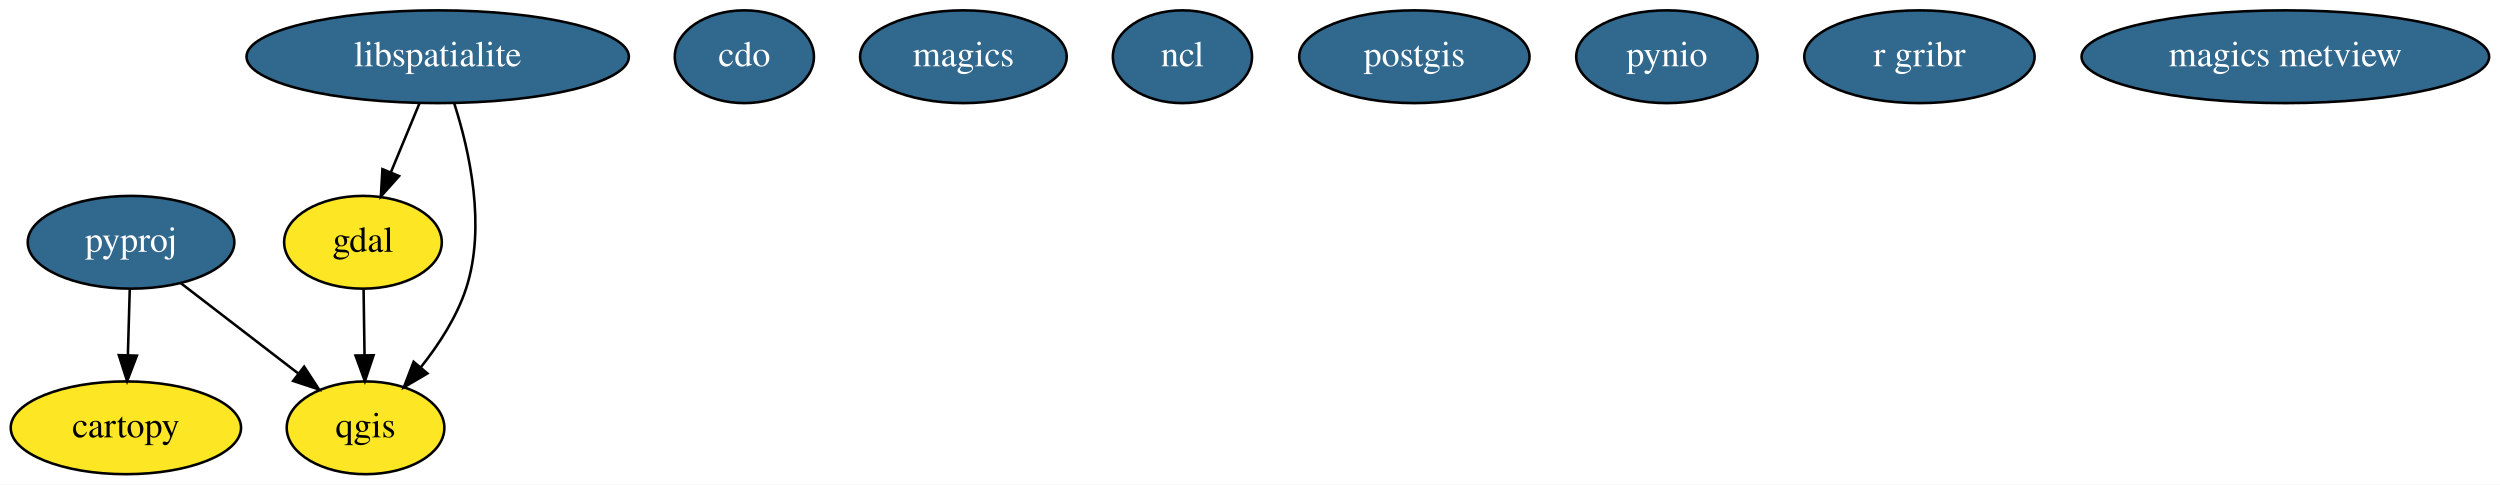
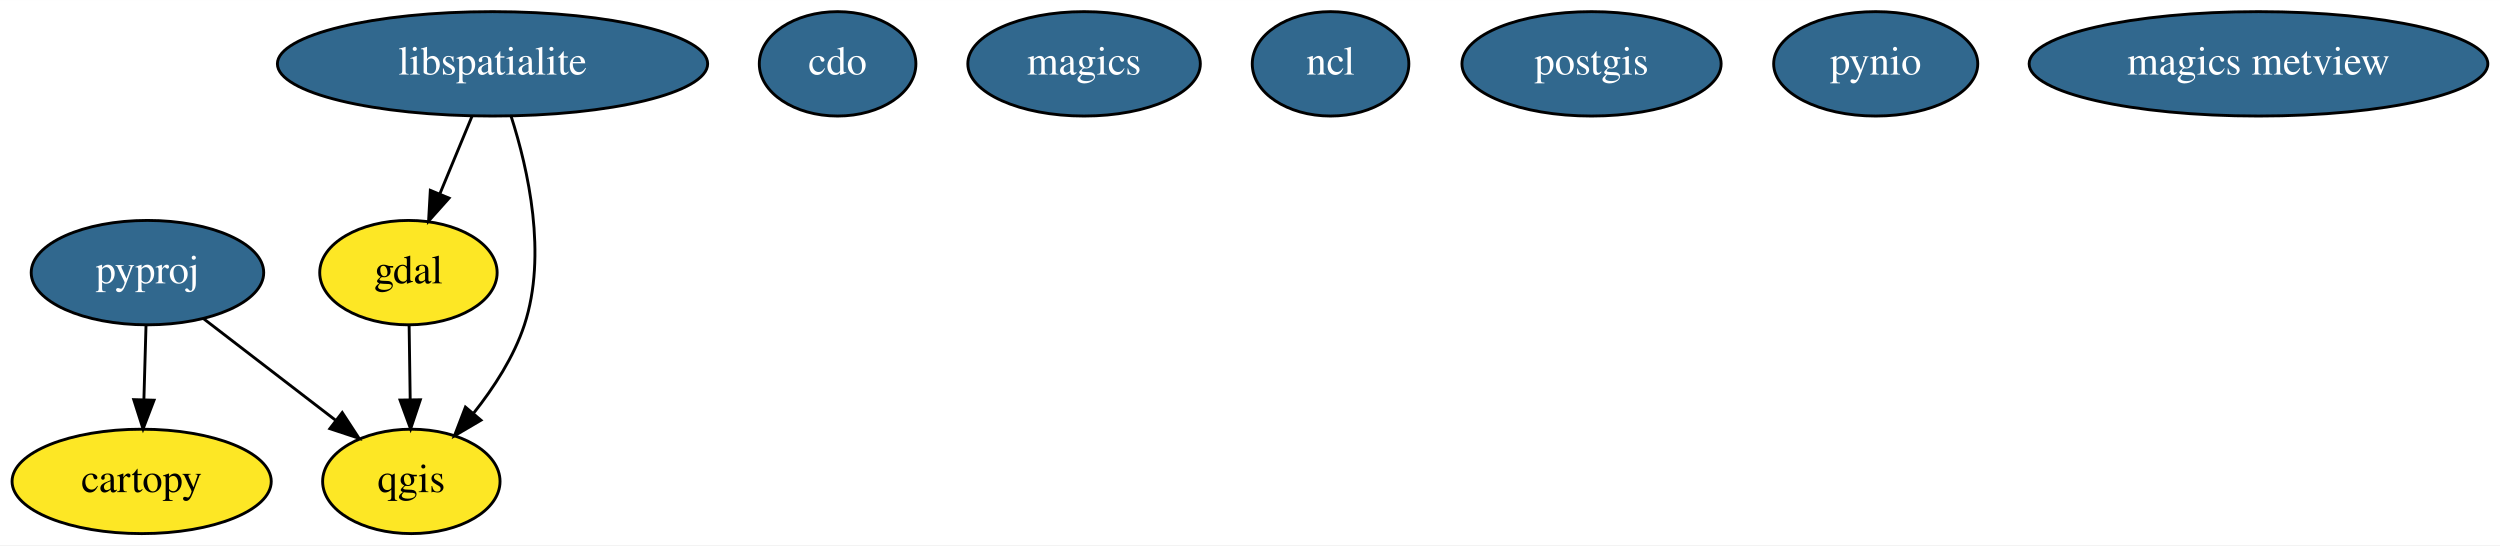
- <svg xmlns="http://www.w3.org/2000/svg" width="970pt" height="188pt" viewBox="0.00 0.00 970.14 188.00">
+ <svg xmlns="http://www.w3.org/2000/svg" width="862pt" height="188pt" viewBox="0.00 0.00 862.14 188.00">
  <g id="graph0" class="graph" transform="scale(1 1) rotate(0) translate(4 184)">
-     <polygon fill="white" stroke="transparent" points="-4,4 -4,-184 966.14,-184 966.14,4 -4,4" />
+     <polygon fill="white" stroke="transparent" points="-4,4 -4,-184 858.14,-184 858.14,4 -4,4" />
    <g id="node1" class="node">
      <ellipse fill="#fde725" stroke="black" cx="44.85" cy="-18" rx="44.69" ry="18" />
      <text text-anchor="middle" x="44.85" y="-14.3" font-family="Times,serif" font-size="14.00">cartopy</text>
    </g>
    <g id="node2" class="node">
      <ellipse fill="#31688e" stroke="black" cx="284.85" cy="-162" rx="27" ry="18" />
      <text text-anchor="middle" x="284.85" y="-158.3" font-family="Times,serif" font-size="14.00" fill="white">cdo</text>
    </g>
    <g id="node3" class="node">
      <ellipse fill="#fde725" stroke="black" cx="136.85" cy="-90" rx="30.59" ry="18" />
      <text text-anchor="middle" x="136.85" y="-86.3" font-family="Times,serif" font-size="14.00">gdal</text>
    </g>
    <g id="node10" class="node">
      <ellipse fill="#fde725" stroke="black" cx="137.85" cy="-18" rx="30.59" ry="18" />
      <text text-anchor="middle" x="137.85" y="-14.3" font-family="Times,serif" font-size="14.00">qgis</text>
    </g>
    <g id="edge1" class="edge">
      <path fill="none" stroke="black" d="M137.09,-71.7C137.2,-63.98 137.34,-54.71 137.46,-46.11" />
      <polygon fill="black" stroke="black" points="140.96,-46.15 137.6,-36.1 133.96,-46.05 140.96,-46.15" />
    </g>
    <g id="node4" class="node">
      <ellipse fill="#31688e" stroke="black" cx="165.85" cy="-162" rx="74.19" ry="18" />
      <text text-anchor="middle" x="165.85" y="-158.3" font-family="Times,serif" font-size="14.00" fill="white">libspatialite</text>
    </g>
    <g id="edge2" class="edge">
      <path fill="none" stroke="black" d="M158.83,-144.05C155.48,-135.97 151.4,-126.12 147.66,-117.11" />
      <polygon fill="black" stroke="black" points="150.86,-115.69 143.8,-107.79 144.4,-118.37 150.86,-115.69" />
    </g>
    <g id="edge3" class="edge">
      <path fill="none" stroke="black" d="M172.28,-143.84C178.14,-125.6 184.76,-96.11 176.85,-72 173.23,-60.98 166.34,-50.36 159.35,-41.56" />
      <polygon fill="black" stroke="black" points="161.86,-39.1 152.72,-33.73 156.51,-43.62 161.86,-39.1" />
    </g>
    <g id="node5" class="node">
      <ellipse fill="#31688e" stroke="black" cx="369.85" cy="-162" rx="40.09" ry="18" />
      <text text-anchor="middle" x="369.85" y="-158.3" font-family="Times,serif" font-size="14.00" fill="white">magics</text>
    </g>
    <g id="node6" class="node">
      <ellipse fill="#31688e" stroke="black" cx="454.85" cy="-162" rx="27" ry="18" />
      <text text-anchor="middle" x="454.85" y="-158.3" font-family="Times,serif" font-size="14.00" fill="white">ncl</text>
    </g>
    <g id="node7" class="node">
      <ellipse fill="#31688e" stroke="black" cx="544.85" cy="-162" rx="44.69" ry="18" />
      <text text-anchor="middle" x="544.85" y="-158.3" font-family="Times,serif" font-size="14.00" fill="white">postgis</text>
    </g>
    <g id="node8" class="node">
      <ellipse fill="#31688e" stroke="black" cx="642.85" cy="-162" rx="35.19" ry="18" />
      <text text-anchor="middle" x="642.85" y="-158.3" font-family="Times,serif" font-size="14.00" fill="white">pynio</text>
    </g>
    <g id="node9" class="node">
      <ellipse fill="#31688e" stroke="black" cx="46.85" cy="-90" rx="40.09" ry="18" />
      <text text-anchor="middle" x="46.85" y="-86.3" font-family="Times,serif" font-size="14.00" fill="white">pyproj</text>
    </g>
    <g id="edge5" class="edge">
      <path fill="none" stroke="black" d="M46.35,-71.7C46.13,-63.98 45.87,-54.71 45.62,-46.11" />
      <polygon fill="black" stroke="black" points="49.12,-46 45.33,-36.1 42.12,-46.2 49.12,-46" />
    </g>
    <g id="edge4" class="edge">
      <path fill="none" stroke="black" d="M66.14,-74.15C79.4,-63.96 97.16,-50.29 111.69,-39.12" />
      <polygon fill="black" stroke="black" points="114.02,-41.74 119.81,-32.87 109.75,-36.19 114.02,-41.74" />
    </g>
    <g id="node11" class="node">
-       <ellipse fill="#31688e" stroke="black" cx="740.85" cy="-162" rx="44.69" ry="18" />
-       <text text-anchor="middle" x="740.85" y="-158.3" font-family="Times,serif" font-size="14.00" fill="white">r gribr</text>
-     </g>
-     <g id="node12" class="node">
-       <ellipse fill="#31688e" stroke="black" cx="882.85" cy="-162" rx="79.09" ry="18" />
-       <text text-anchor="middle" x="882.85" y="-158.3" font-family="Times,serif" font-size="14.00" fill="white">magics metview</text>
+       <ellipse fill="#31688e" stroke="black" cx="774.85" cy="-162" rx="79.09" ry="18" />
+       <text text-anchor="middle" x="774.85" y="-158.3" font-family="Times,serif" font-size="14.00" fill="white">magics metview</text>
    </g>
  </g>
</svg>
